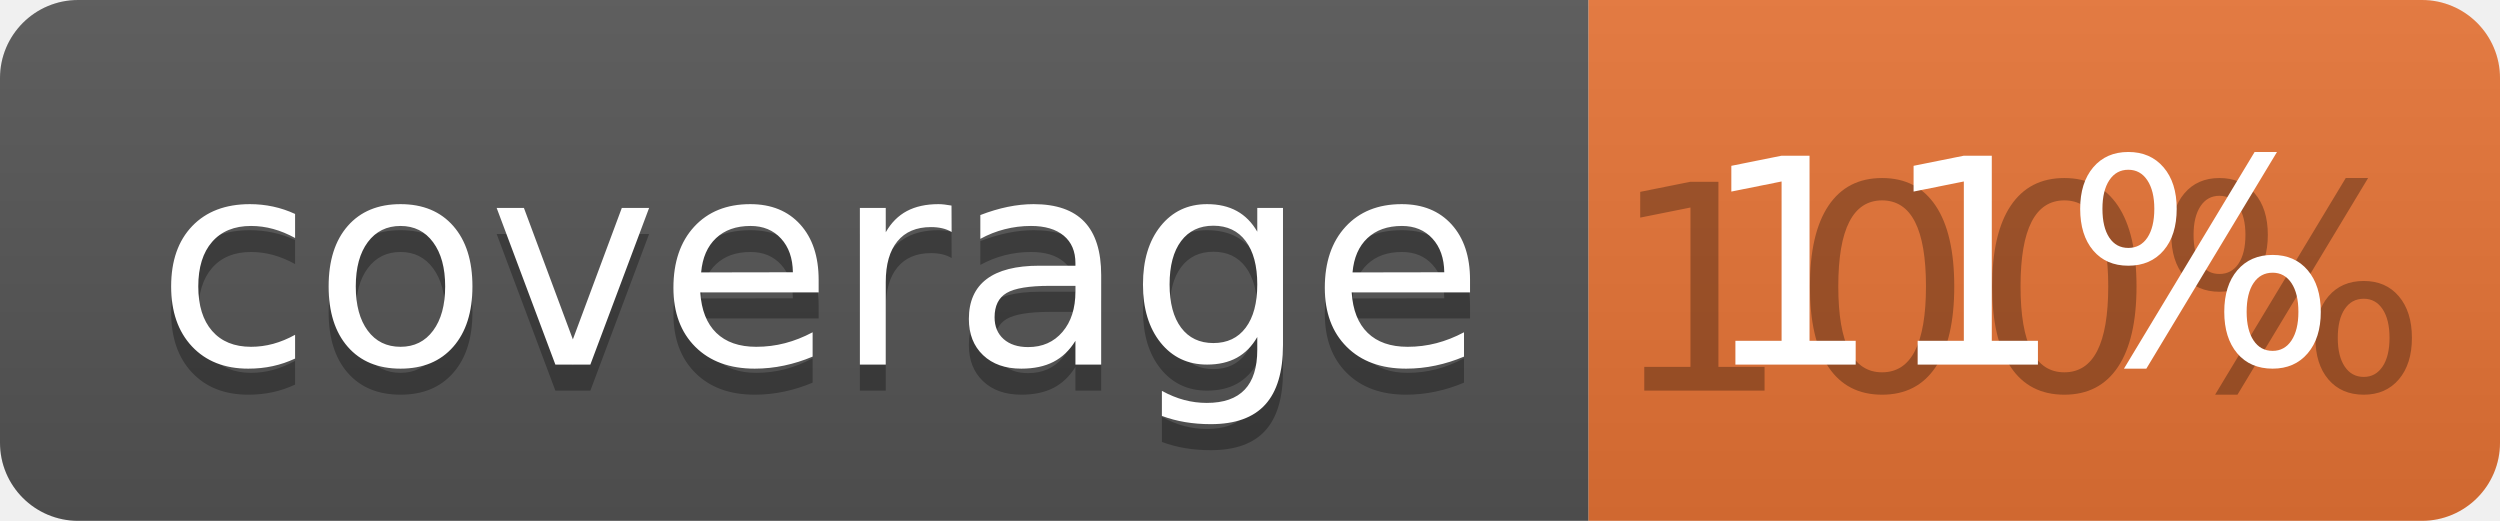
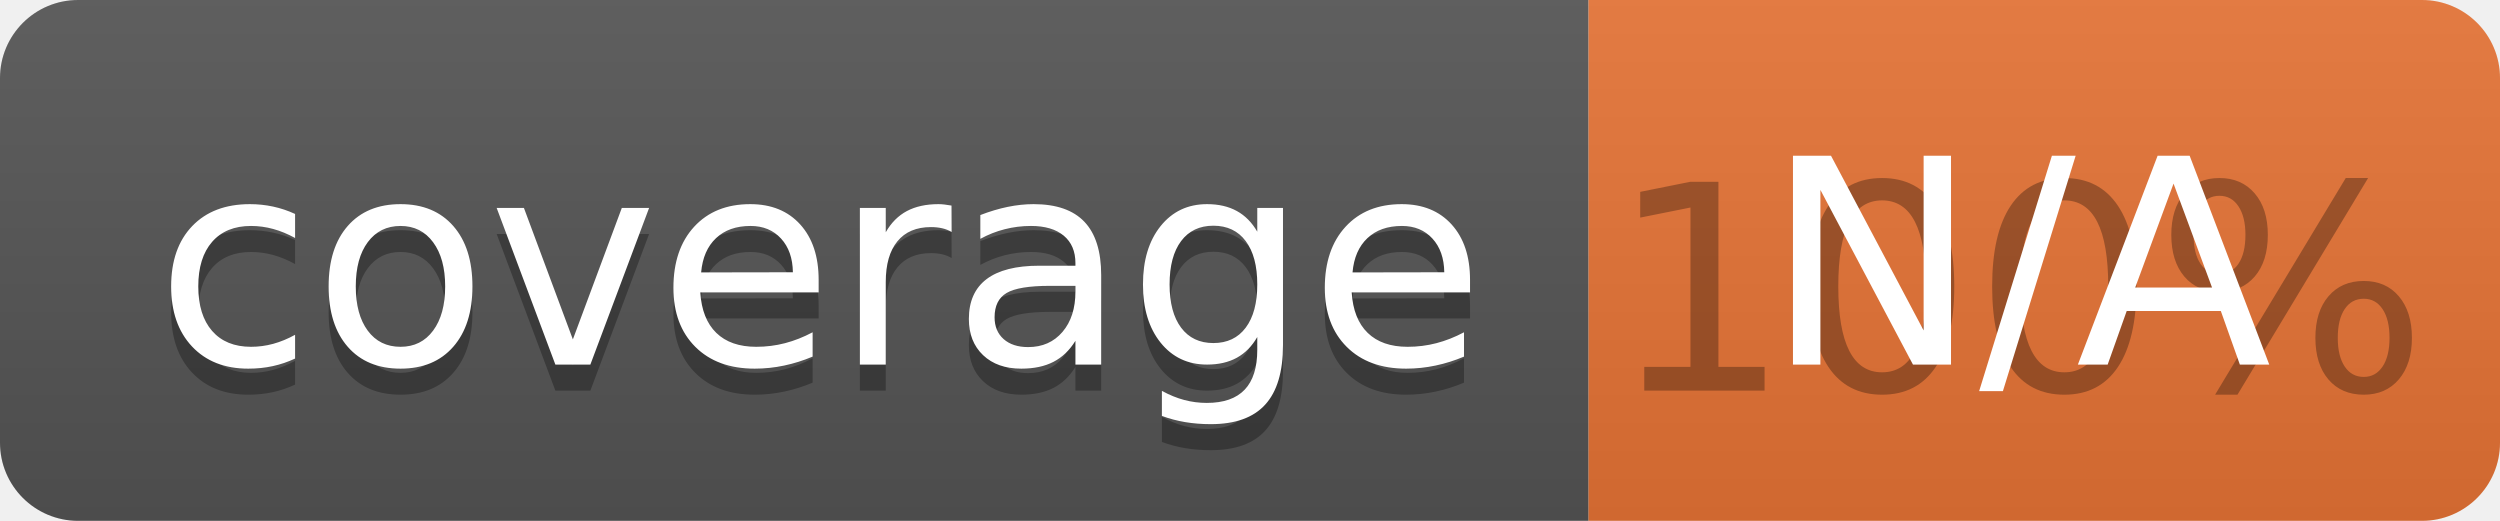
<svg xmlns="http://www.w3.org/2000/svg" width="96" height="20">
  <linearGradient id="b" x2="0" y2="100%">
    <stop offset="0" stop-color="#bbb" stop-opacity=".1" />
    <stop offset="1" stop-opacity=".1" />
  </linearGradient>
  <clipPath id="a">
    <rect width="96" height="20" rx="3" fill="#fff" />
  </clipPath>
  <g clip-path="url(#a)">
    <path fill="#555" d="M0 0h61v20H0z" />
    <path fill="#E87435" d="M61 0h35v20H61z" />
    <path fill="url(#b)" d="M0 0h96v20H0z" />
  </g>
  <g fill="#fff" text-anchor="middle" font-family="DejaVu Sans,Verdana,Geneva,sans-serif" font-size="110">
    <text x="315" y="150" fill="#010101" fill-opacity=".3" transform="scale(.1)" textLength="510">coverage</text>
    <text x="315" y="140" transform="scale(.1)" textLength="510">coverage</text>
    <text x="775" y="150" fill="#010101" fill-opacity=".3" transform="scale(.1)" textLength="250">100%</text>
-     <text x="775" y="140" transform="scale(.1)" textLength="250">11%</text>
+     <text x="775" y="140" transform="scale(.1)" textLength="250">N/A</text>
  </g>
</svg>
